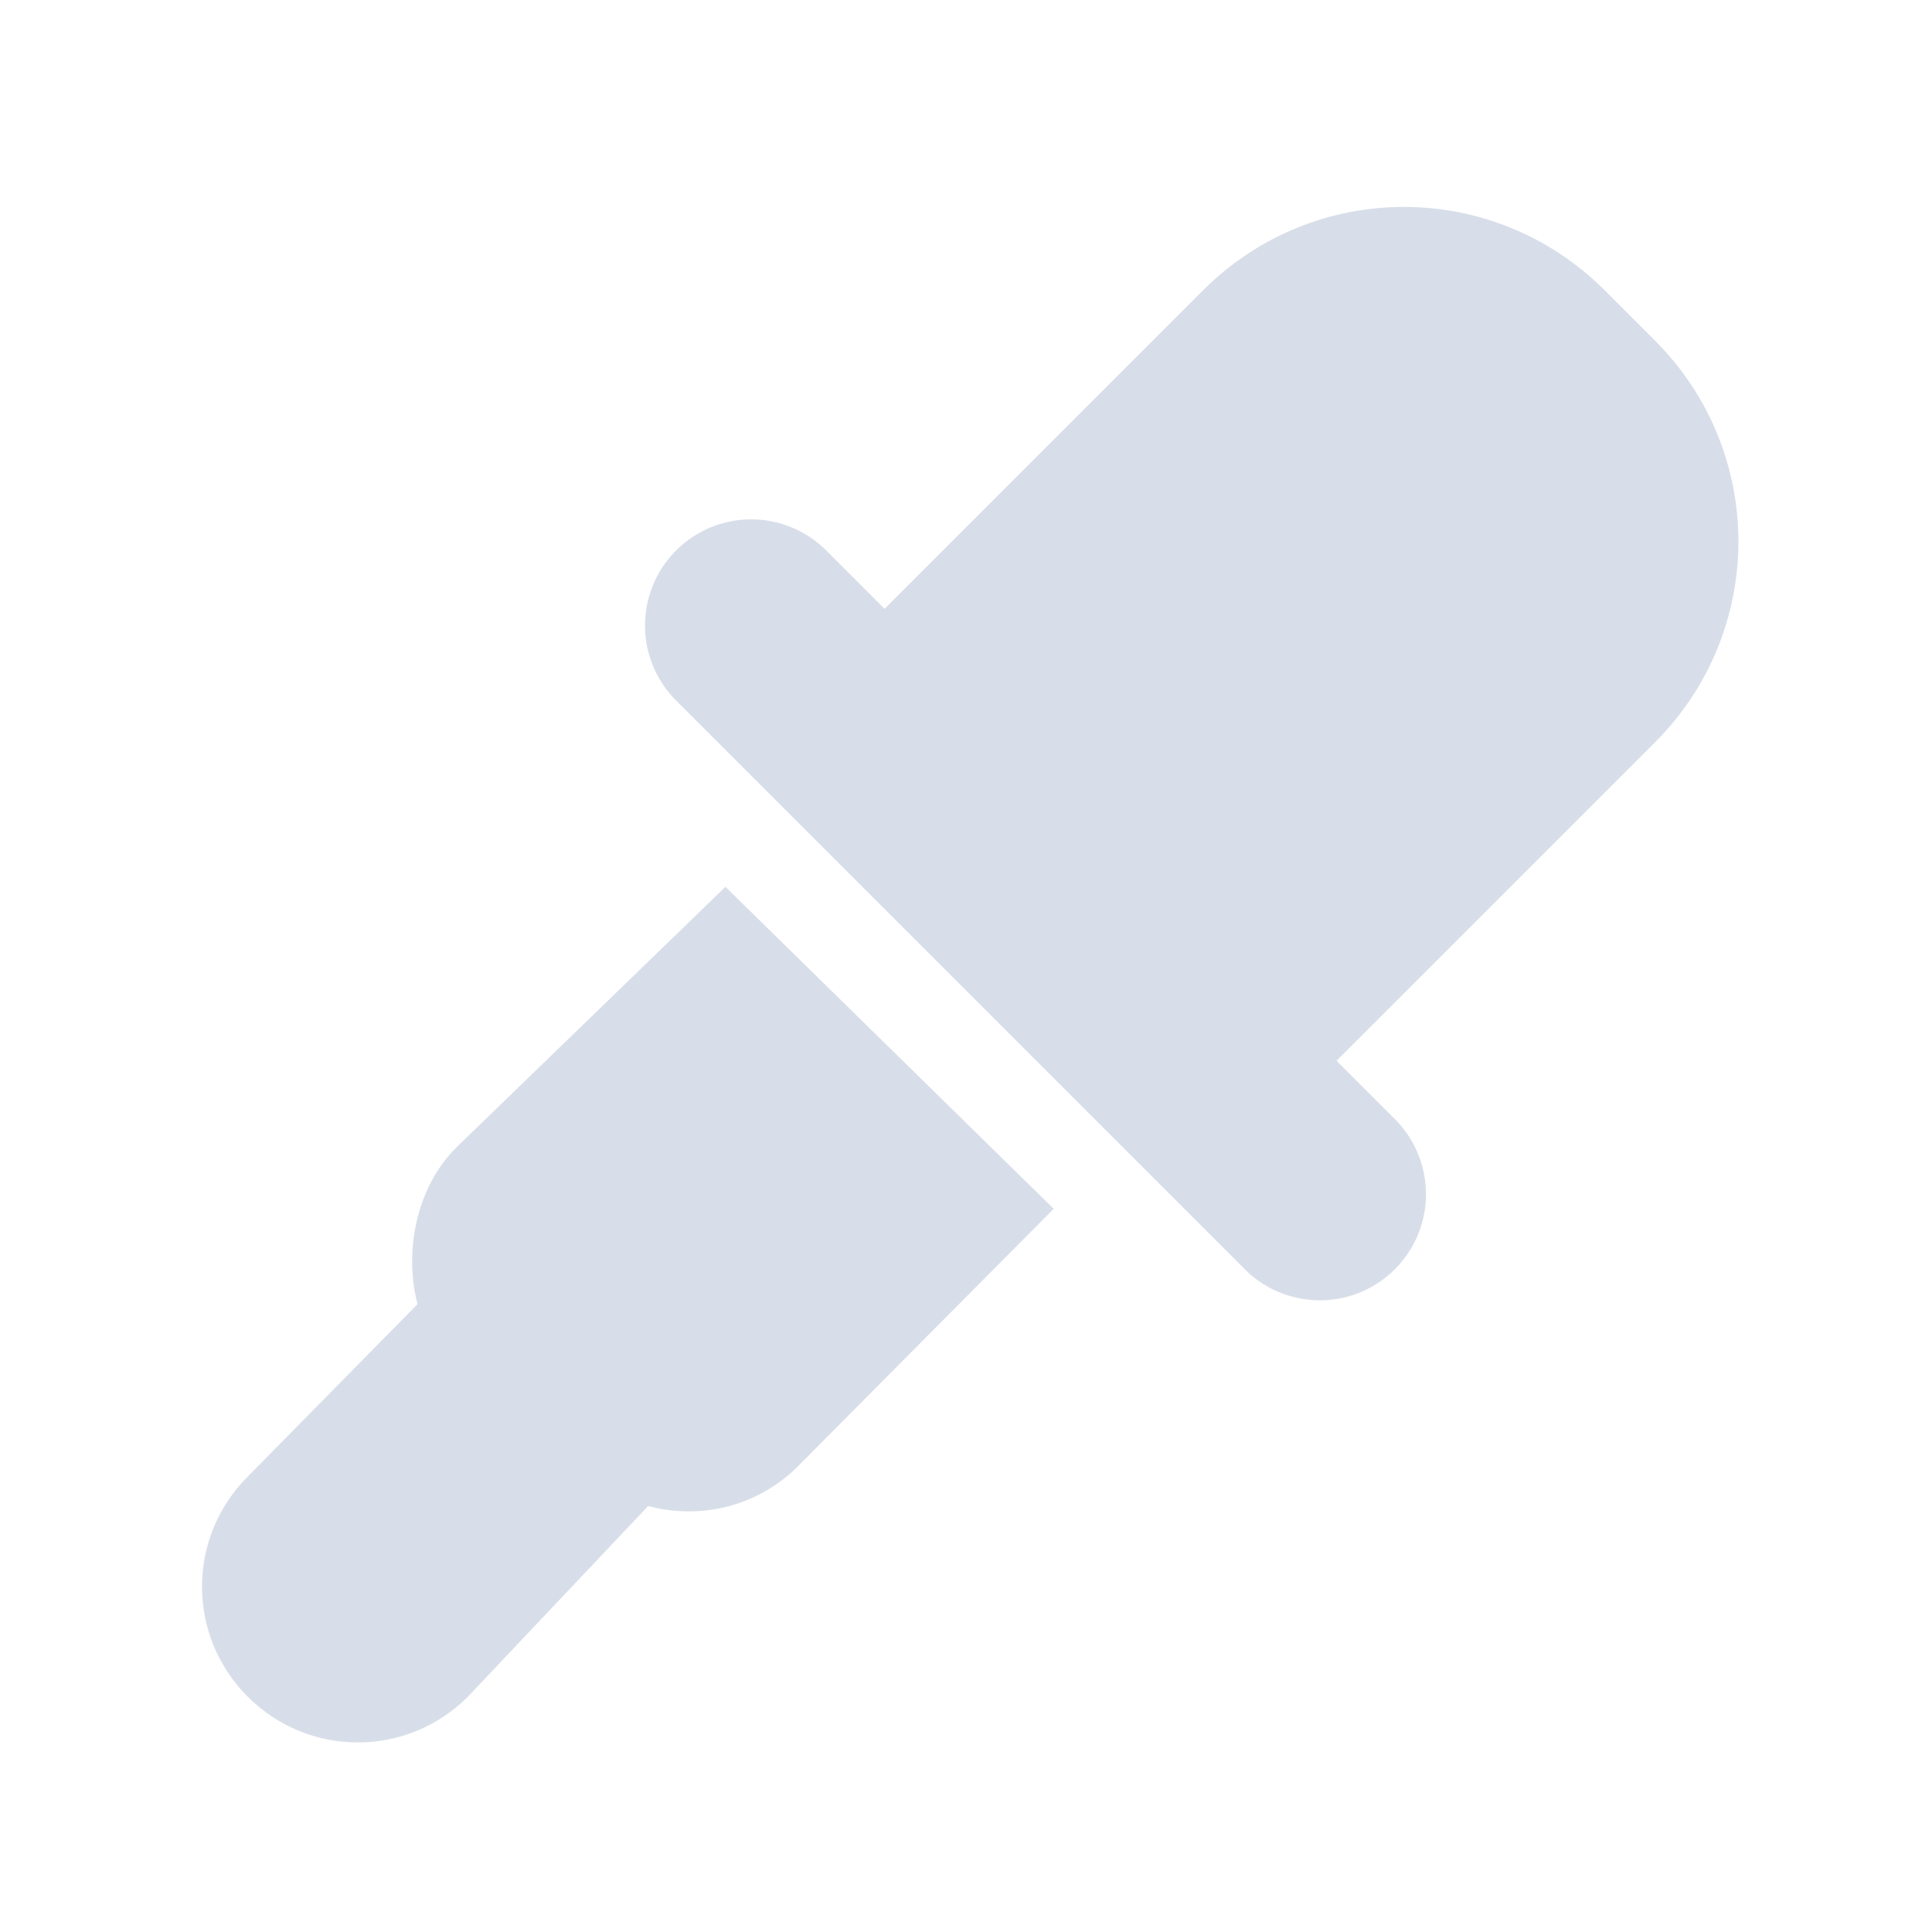
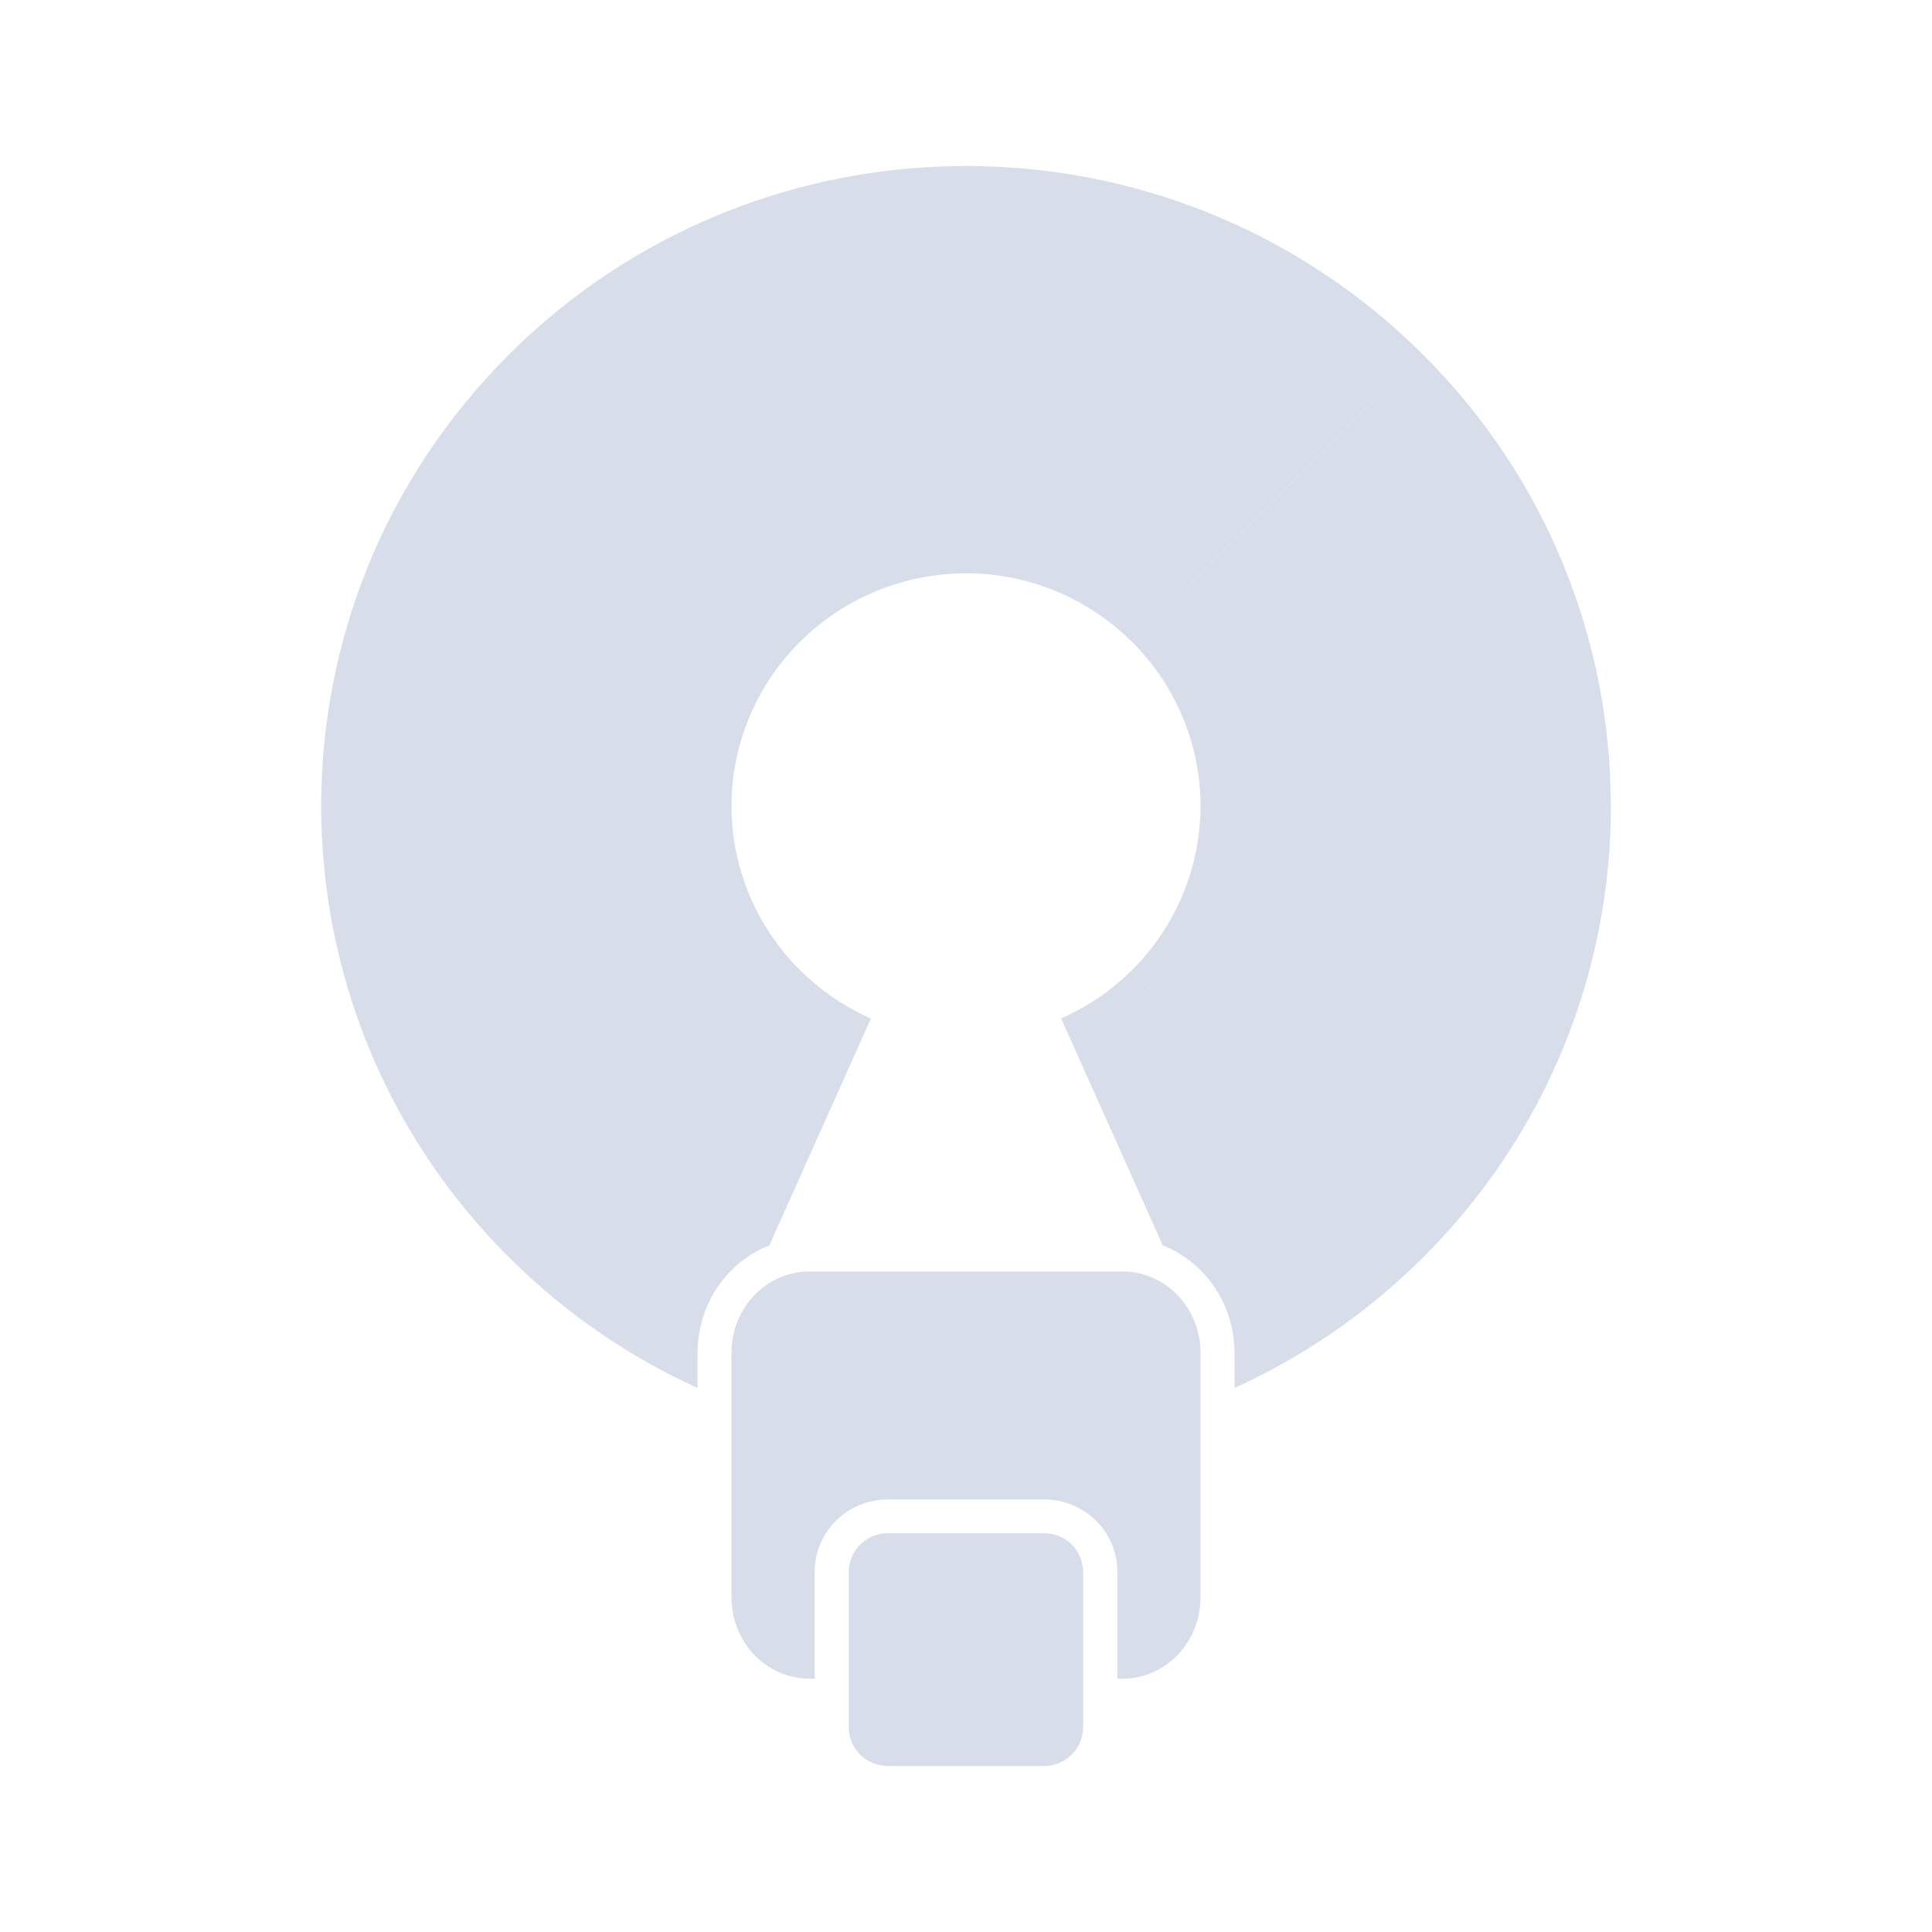
<svg xmlns="http://www.w3.org/2000/svg" width="64" height="64" version="1.1" viewBox="0 0 16.933 16.933" id="svg7">
  <defs id="defs2">
    <style id="current-color-scheme" type="text/css">.ColorScheme-Text {color:#d8dee9} .ColorScheme-Highlight {color:#3b4252}</style>
  </defs>
-   <g id="g13-9" style="fill:currentColor;fill-opacity:1;stroke:none;stroke-width:2.074;stroke-dasharray:none;stroke-opacity:0.3" transform="matrix(0.2281796,0,0,0.2281796,0.857585,1.58083)" class="ColorScheme-Text">
-     <path style="fill:currentColor;fill-opacity:1;stroke:none;stroke-width:2.074;stroke-dasharray:none;stroke-opacity:0.3" d="m 24.106,27.135 -10.294,9.97 c -1.592,1.542 -2.062,4.069 -1.532,6.059 l -6.523,6.624 c -2.342,2.342 -2.342,6.113 3.38e-5,8.456 2.342,2.342 6.113,2.342 8.456,0 l 6.924,-7.324 c 1.991,0.53 4.192,0.036 5.759,-1.532 l 9.819,-9.885 z" id="path6-4" clip-path="url(#clipath_lpe_path-effect1303-2)" class="ColorScheme-Text" />
-     <path id="path10" style="fill:currentColor;fill-opacity:1;stroke:none;stroke-width:2.074;stroke-dasharray:none;stroke-opacity:0.3" d="m 50.165,1.019 c -2.789,0 -5.579,1.07 -7.717,3.207 l -3.084,3.084 -4.631,4.631 -4.514,4.516 -2.201,-2.201 a 4.078,4.078 0 0 0 -2.926,-1.236 4.078,4.078 0 0 0 -2.84,7.002 l 21.744,21.744 a 4.078,4.078 0 1 0 5.766,-5.766 l -2.184,-2.184 4.516,-4.514 4.631,-4.631 3.084,-3.084 c 4.275,-4.275 4.275,-11.159 0,-15.434 L 57.882,4.226 C 55.745,2.088 52.955,1.019 50.165,1.019 Z" class="ColorScheme-Text" />
-   </g>
+   <path id="path5" style="fill:currentColor" d="m 7.781,13.438 h 1.37 c 0.19,0 0.342,0.152 0.342,0.34 v 1.36 c 0,0.188 -0.153,0.34 -0.342,0.34 h -1.37 c -0.19,0 -0.342,-0.152 -0.342,-0.34 v -1.36 c 0,-0.188 0.153,-0.34 0.342,-0.34 z m -0.685,-2.294 c -0.38,0 -0.685,0.318 -0.685,0.713 v 2.142 c 0,0.395 0.305,0.714 0.685,0.714 h 0.044 v -0.935 c 0,-0.352 0.286,-0.636 0.641,-0.636 h 1.371 c 0.355,0 0.641,0.284 0.641,0.636 v 0.935 h 0.044 c 0.38,0 0.685,-0.319 0.685,-0.714 v -2.142 c 0,-0.395 -0.305,-0.713 -0.685,-0.713 z M 2.815,7.064 c 0,1.435 0.552,2.871 1.656,3.966 L 7.014,8.505 A 2.055,2.04 0 0 1 6.411,7.064 Z m 1.656,-3.966 c -1.104,1.095 -1.656,2.53 -1.656,3.966 h 3.596 a 2.055,2.04 0 0 1 0.603,-1.441 z m 6.051,3.966 A 2.055,2.04 0 0 1 9.919,8.505 l 2.544,2.525 c 1.104,-1.095 1.656,-2.53 1.656,-3.966 z m 1.941,-3.966 -2.544,2.525 a 2.055,2.04 0 0 1 0.603,1.441 h 3.596 c 0,-1.435 -0.552,-2.871 -1.656,-3.966 z M 9.918,8.505 A 2.055,2.04 0 0 1 9.3,8.926 L 10.191,10.915 c 0.371,0.147 0.629,0.517 0.629,0.942 v 0.308 c 0.595,-0.27 1.153,-0.649 1.643,-1.135 z m -1.452,-7.05 v 3.569 a 2.055,2.04 0 0 1 1.452,0.599 L 12.462,3.098 C 11.359,2.003 9.913,1.455 8.467,1.455 Z m 0,0 c -1.446,0 -2.892,0.548 -3.996,1.643 l 2.544,2.525 A 2.055,2.04 0 0 1 8.467,5.025 Z M 7.015,8.505 4.471,11.03 c 0.49,0.486 1.048,0.865 1.643,1.135 v -0.308 c 0,-0.426 0.257,-0.796 0.629,-0.942 L 7.633,8.927 A 2.055,2.04 0 0 1 7.015,8.505 Z" class="ColorScheme-Text" />
</svg>
